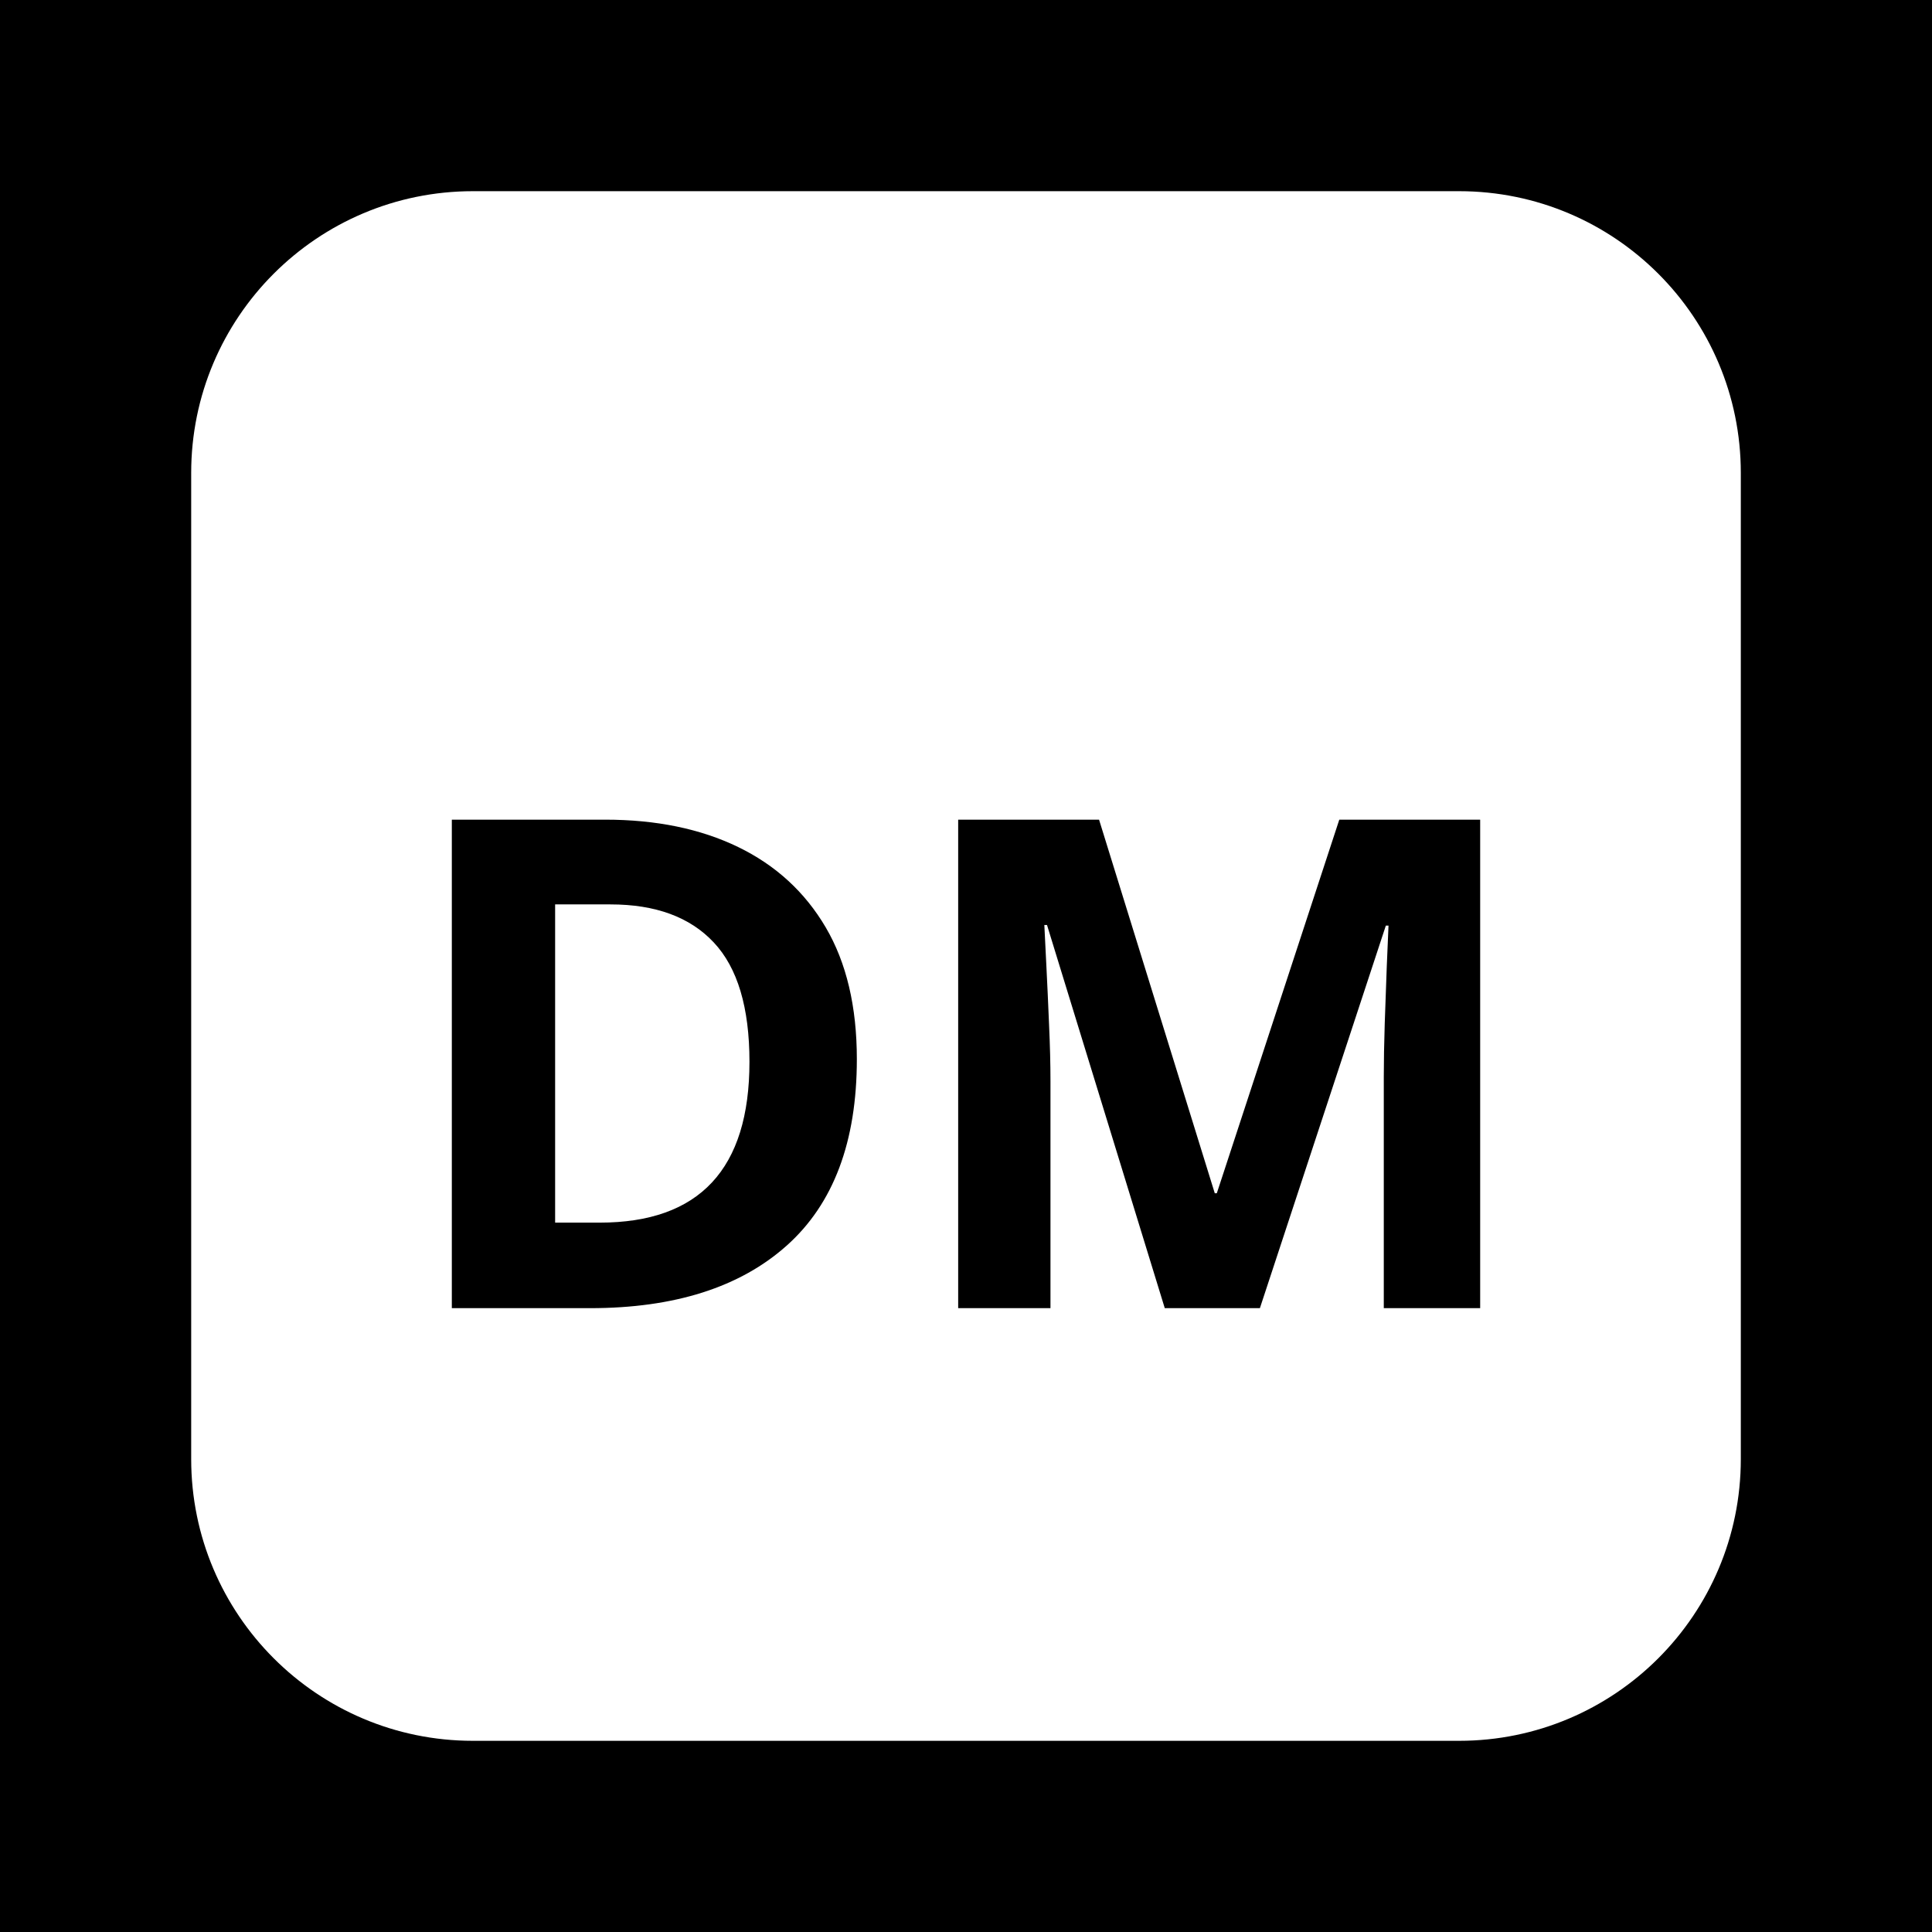
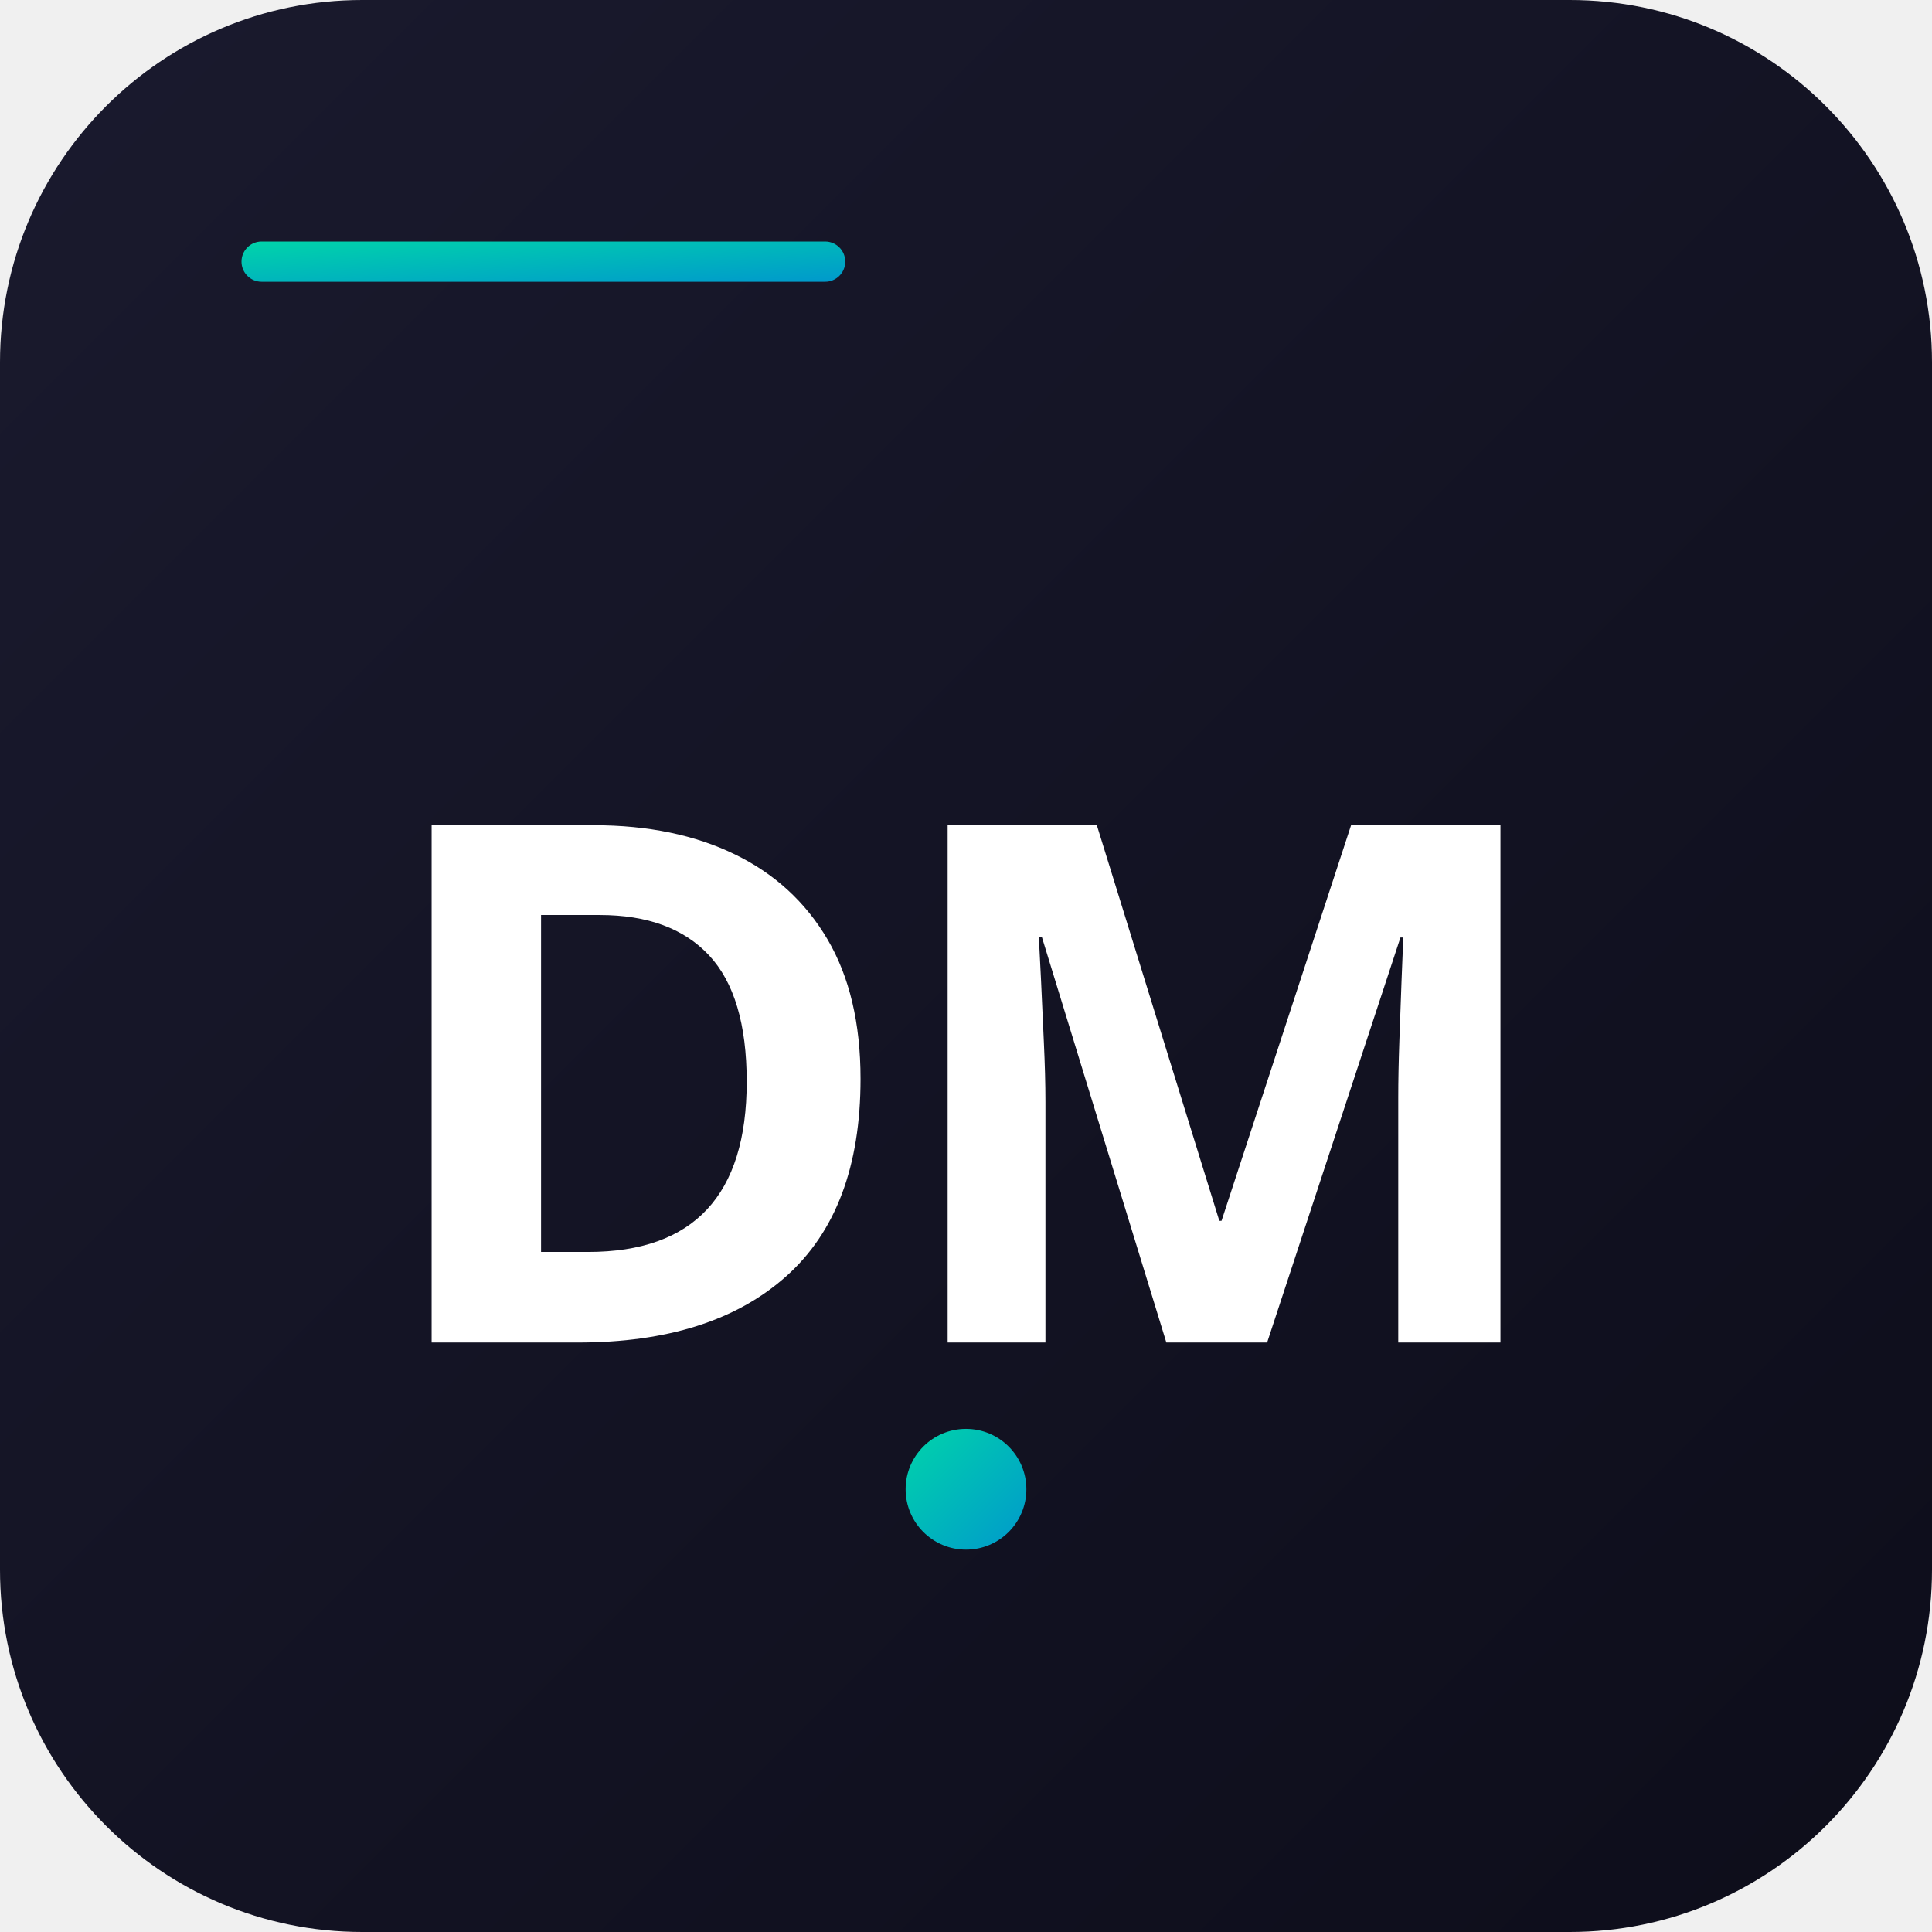
<svg xmlns="http://www.w3.org/2000/svg" viewBox="0 0 192 192">
-   <rect width="192" height="192" fill="#000" />
-   <rect x="19" y="19" width="154" height="154" rx="28" fill="#fff" />
-   <text x="96" y="106" font-size="68" font-weight="900" font-family="sans-serif" fill="#000" text-anchor="middle" dominant-baseline="middle">DM</text>
+   <defs>
+     <linearGradient id="bg" x1="0%" y1="0%" x2="100%" y2="100%">
+       <stop offset="0%" style="stop-color:#1a1a2e" />
+       <stop offset="100%" style="stop-color:#0d0d1a" />
+     </linearGradient>
+     <linearGradient id="accent" x1="0%" y1="0%" x2="100%" y2="100%">
+       <stop offset="0%" style="stop-color:#00d4aa" />
+       <stop offset="100%" style="stop-color:#0099cc" />
+     </linearGradient>
+   </defs>
+   <rect width="192" height="192" rx="36" fill="url(#bg)" />
+   <rect x="24" y="24" width="60" height="4" rx="2" fill="url(#accent)" />
+   <text x="96" y="108" font-size="72" font-weight="900" font-family="'Arial Black', sans-serif" fill="white" text-anchor="middle" dominant-baseline="middle" letter-spacing="-2">DM</text>
+   <circle cx="96" cy="148" r="6" fill="url(#accent)" />
</svg>
